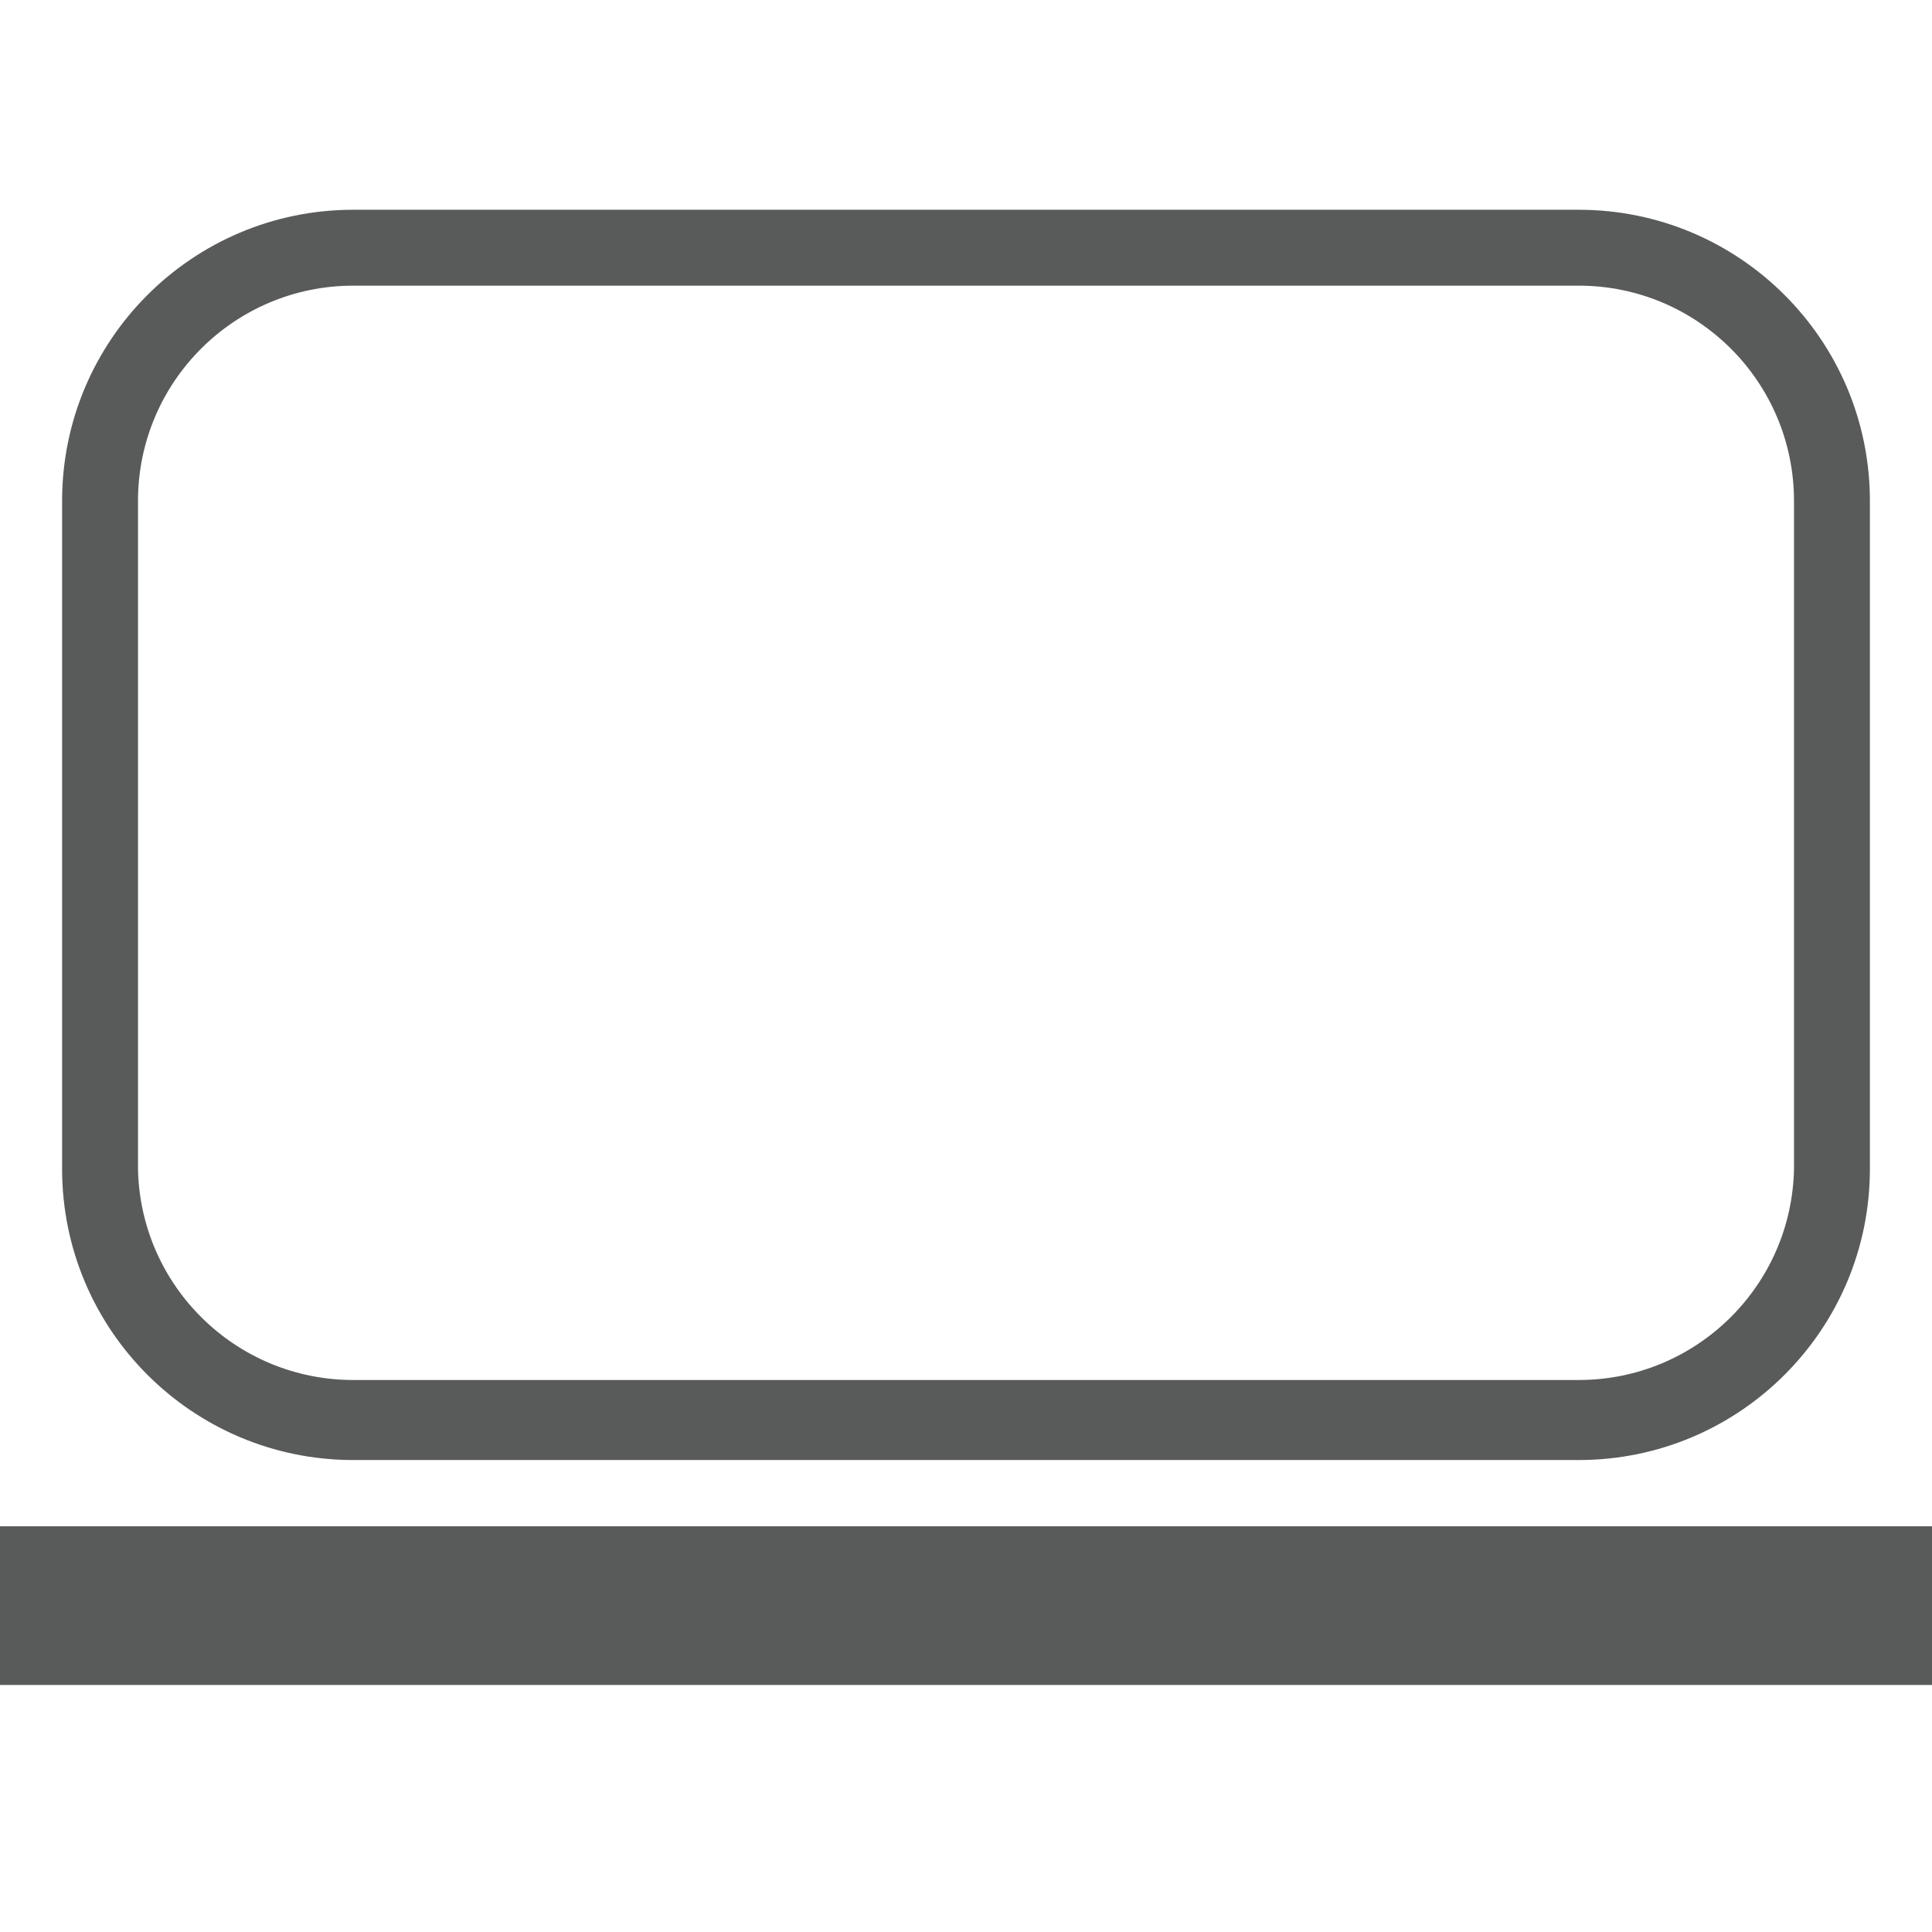
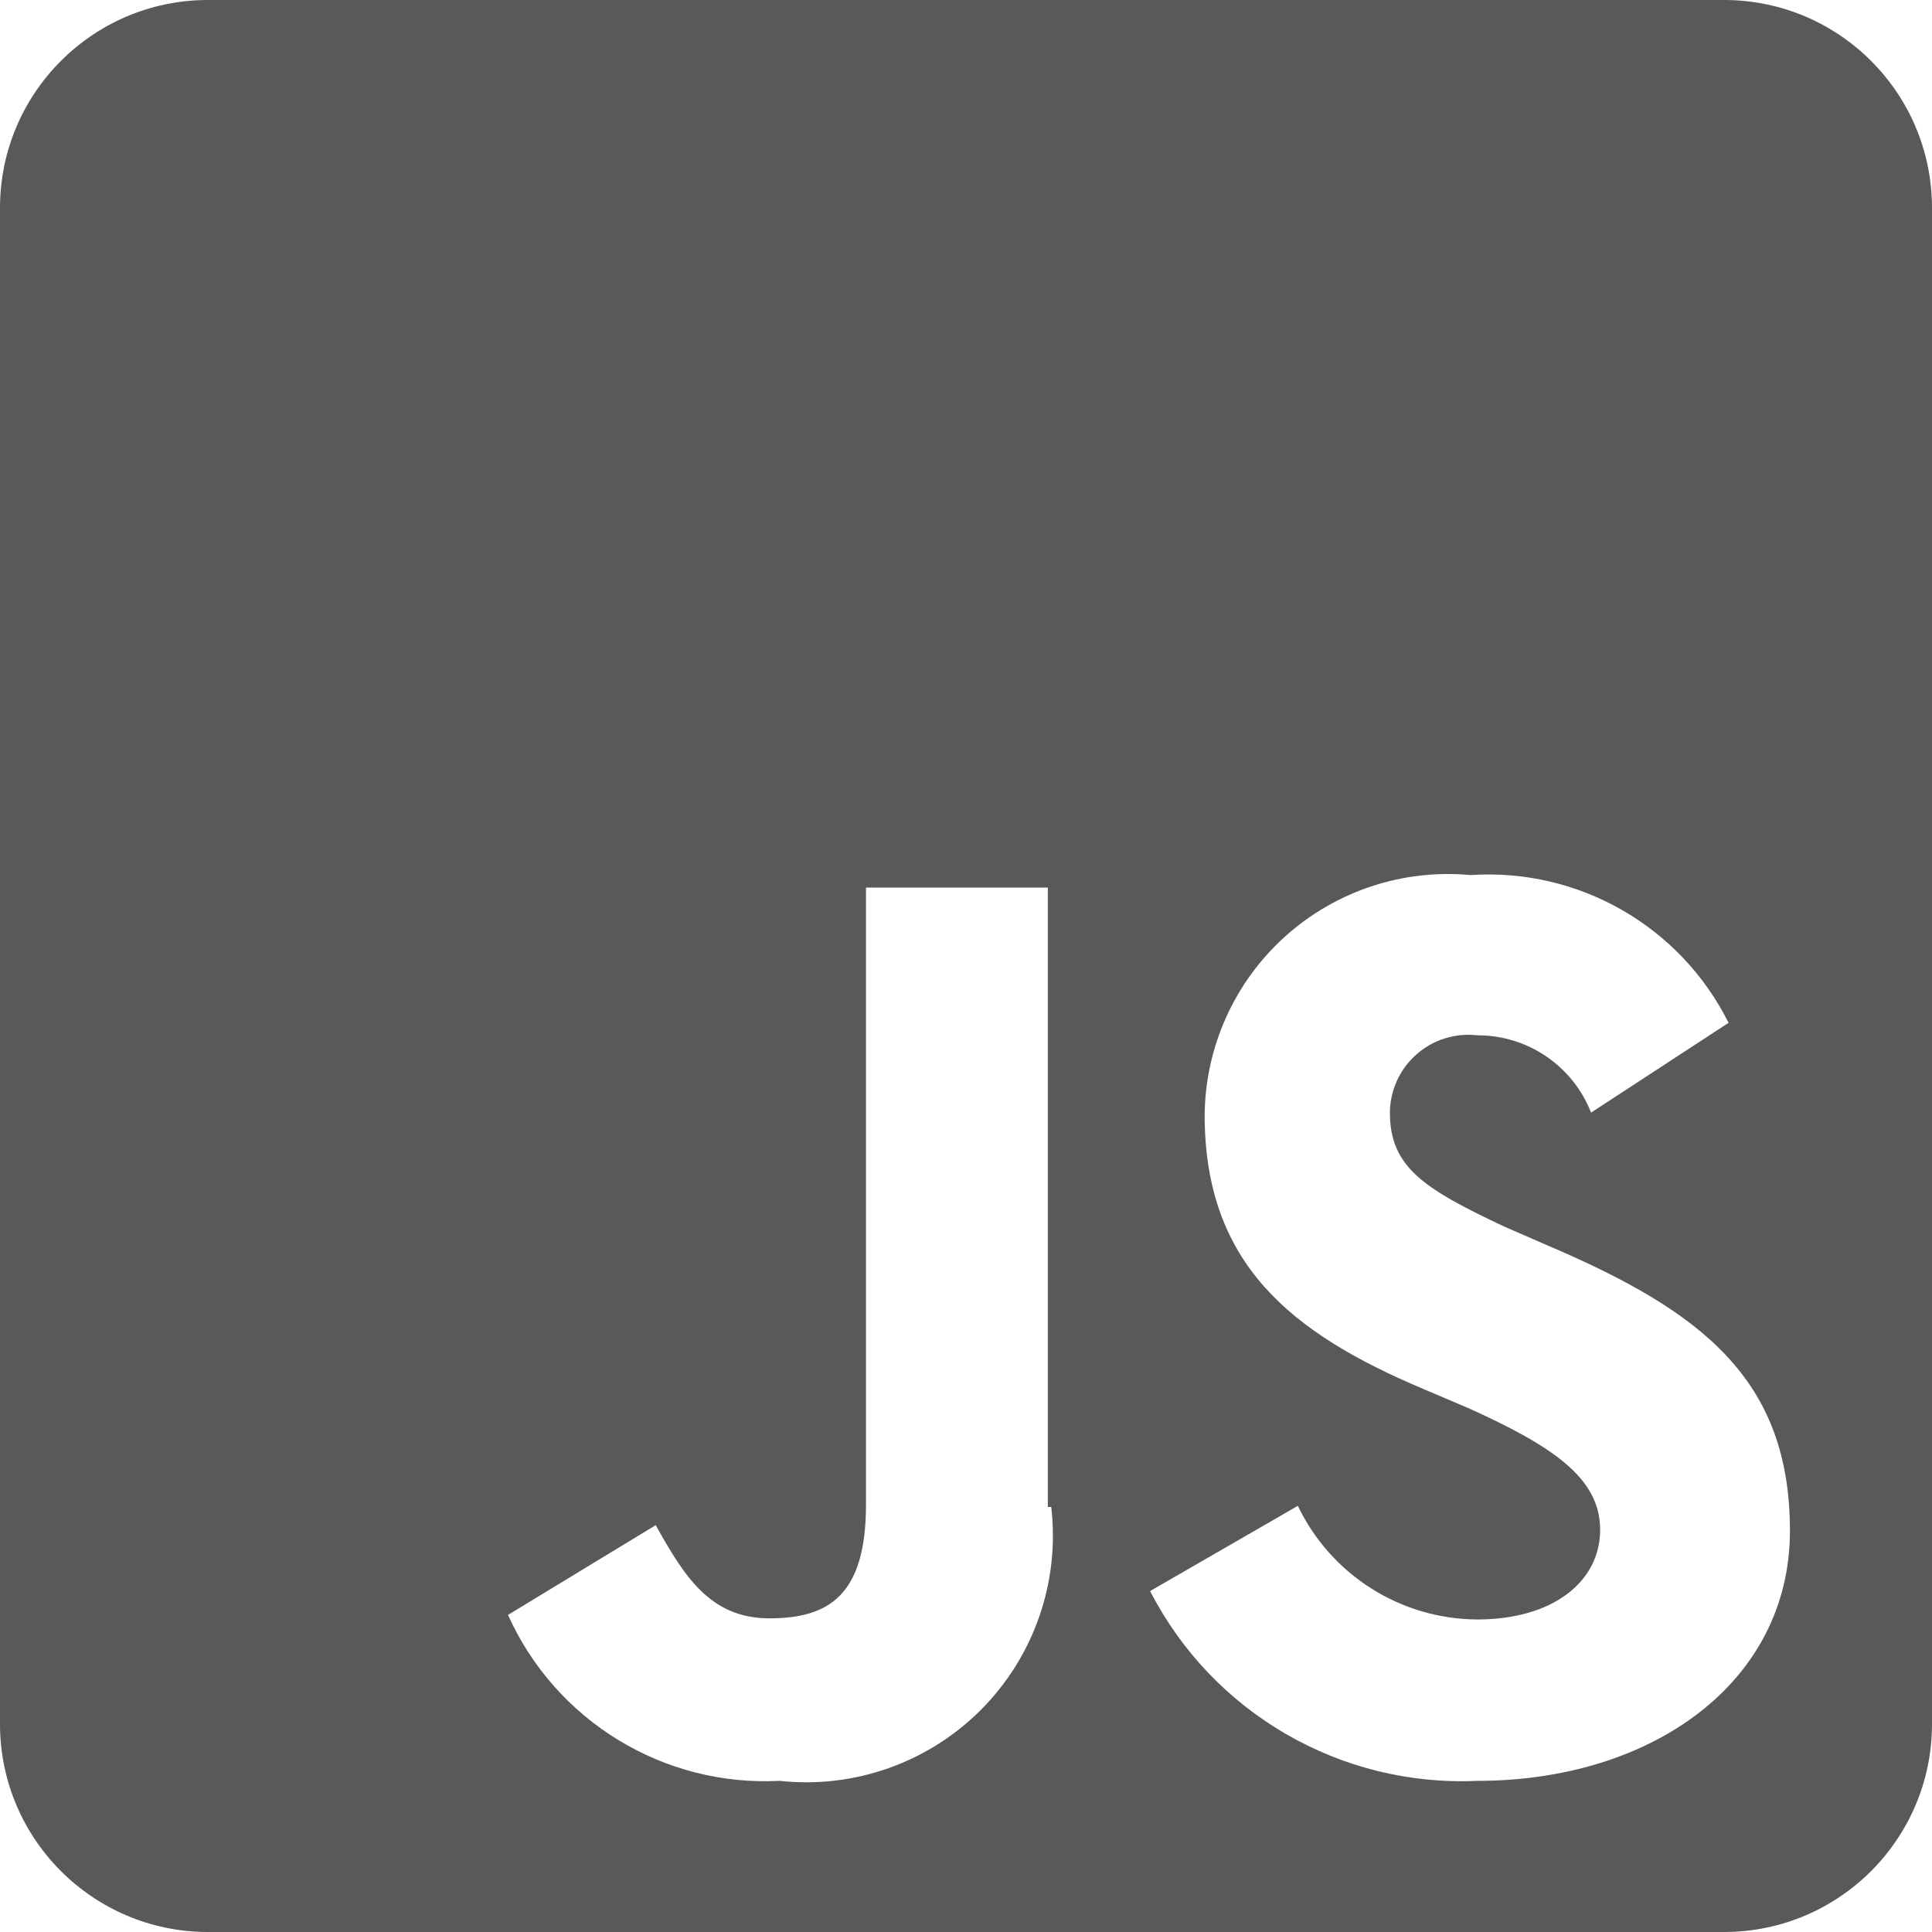
- <svg xmlns="http://www.w3.org/2000/svg" id="Layer_1" data-name="Layer 1" viewBox="0 0 14 14">
+ <svg xmlns="http://www.w3.org/2000/svg" id="Layer_1" data-name="Layer 1" viewBox="0 0 17 17">
  <defs>
-     <style>.cls-1{fill:#595a5a;}</style>
+     <style>.cls-1{fill:#595959;}</style>
  </defs>
-   <path class="cls-1" d="M11.44,10.58H2.56A2.11,2.11,0,0,1,.45,8.47V3.63A2.11,2.11,0,0,1,2.56,1.52h8.88a2.11,2.11,0,0,1,2.11,2.11V8.47A2.11,2.11,0,0,1,11.44,10.58ZM2.56,2.07A1.56,1.56,0,0,0,1,3.63V8.47A1.56,1.56,0,0,0,2.56,10h8.88A1.56,1.56,0,0,0,13,8.47V3.63a1.56,1.56,0,0,0-1.56-1.56Z" />
-   <rect class="cls-1" y="11.06" width="14" height="1.15" />
+   <path class="cls-1" d="M15.18,0H1.82A1.83,1.83,0,0,0,0,1.82V15.18A1.83,1.83,0,0,0,1.82,17H15.18A1.83,1.83,0,0,0,17,15.18V1.82A1.83,1.83,0,0,0,15.18,0ZM9.25,13.26a2.17,2.17,0,0,1-2.39,2.41,2.48,2.48,0,0,1-2.39-1.46l1.3-.79c.25.45.48.82,1,.82s.85-.2.85-1V7.81h1.6v5.45ZM13,15.67A3.08,3.08,0,0,1,10.12,14l1.3-.75a1.76,1.76,0,0,0,1.58,1c.66,0,1.08-.33,1.08-.79s-.43-.74-1.16-1.07l-.4-.17c-1.16-.49-1.92-1.1-1.92-2.41a2.14,2.14,0,0,1,2.34-2.11A2.36,2.36,0,0,1,15.21,9L14,9.79a1.07,1.07,0,0,0-1-.68.69.69,0,0,0-.77.68c0,.48.3.67,1,1l.39.17c1.36.58,2.13,1.18,2.13,2.51S14.54,15.67,13,15.67Z" />
</svg>
